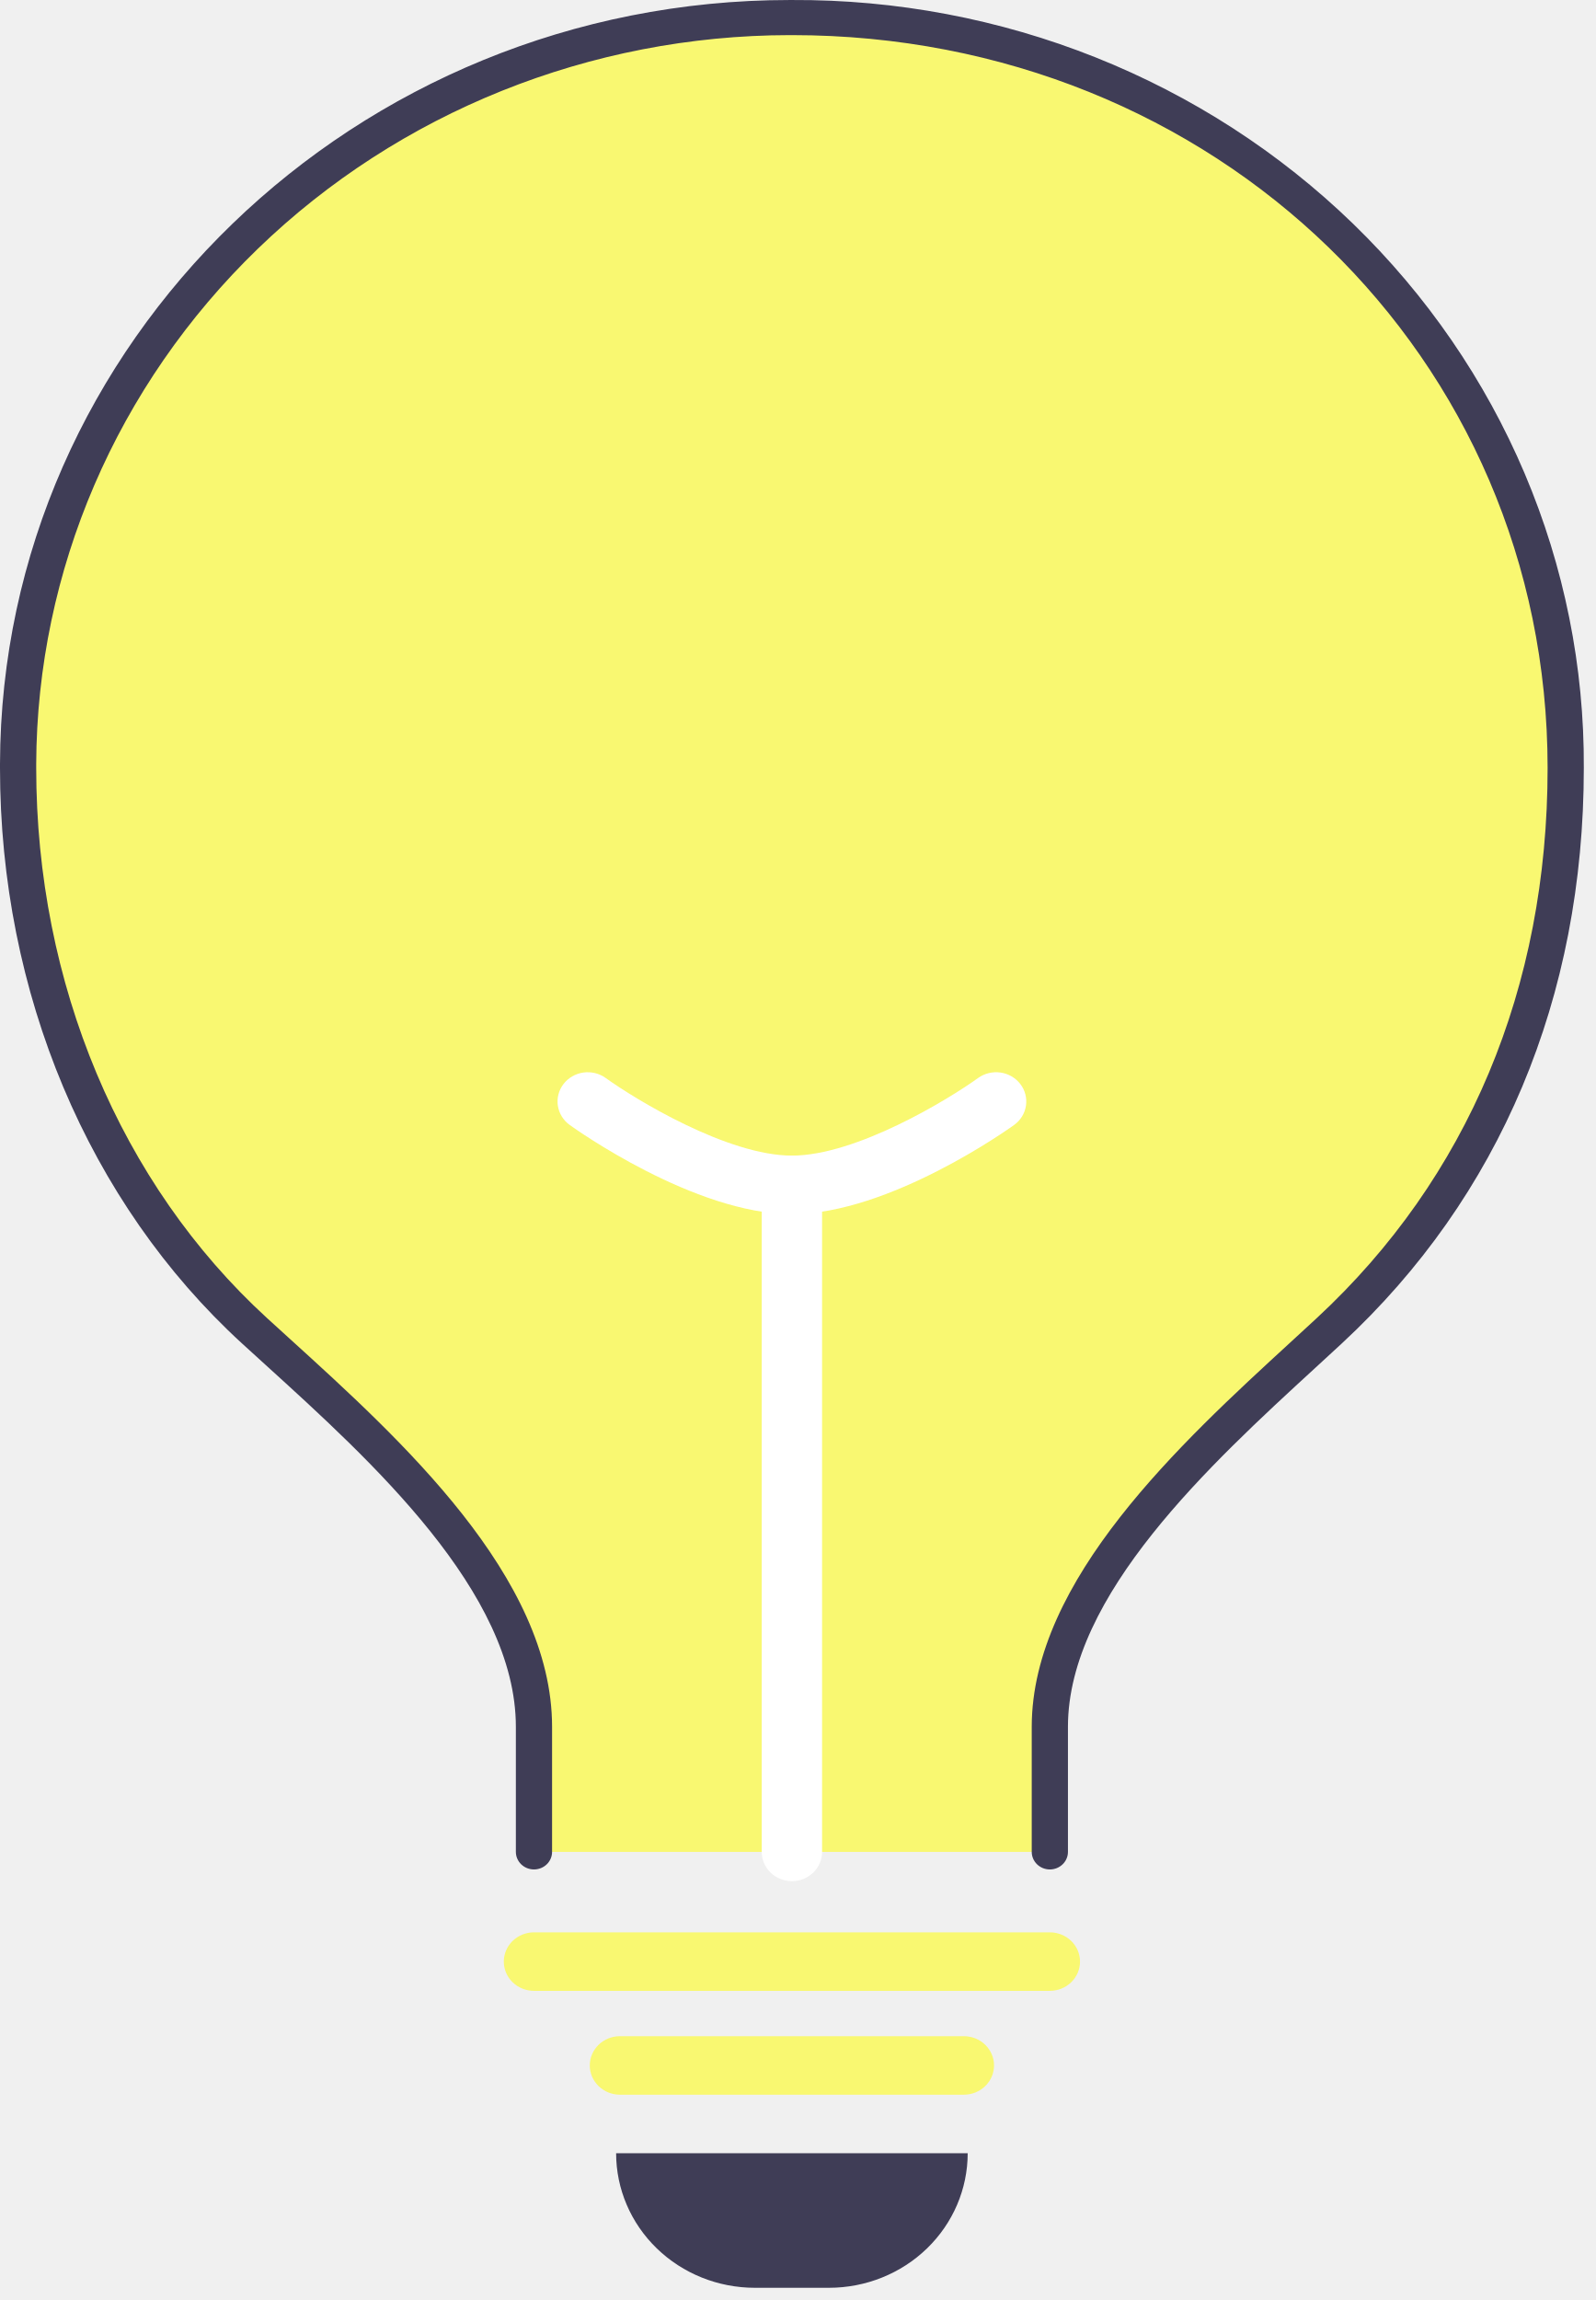
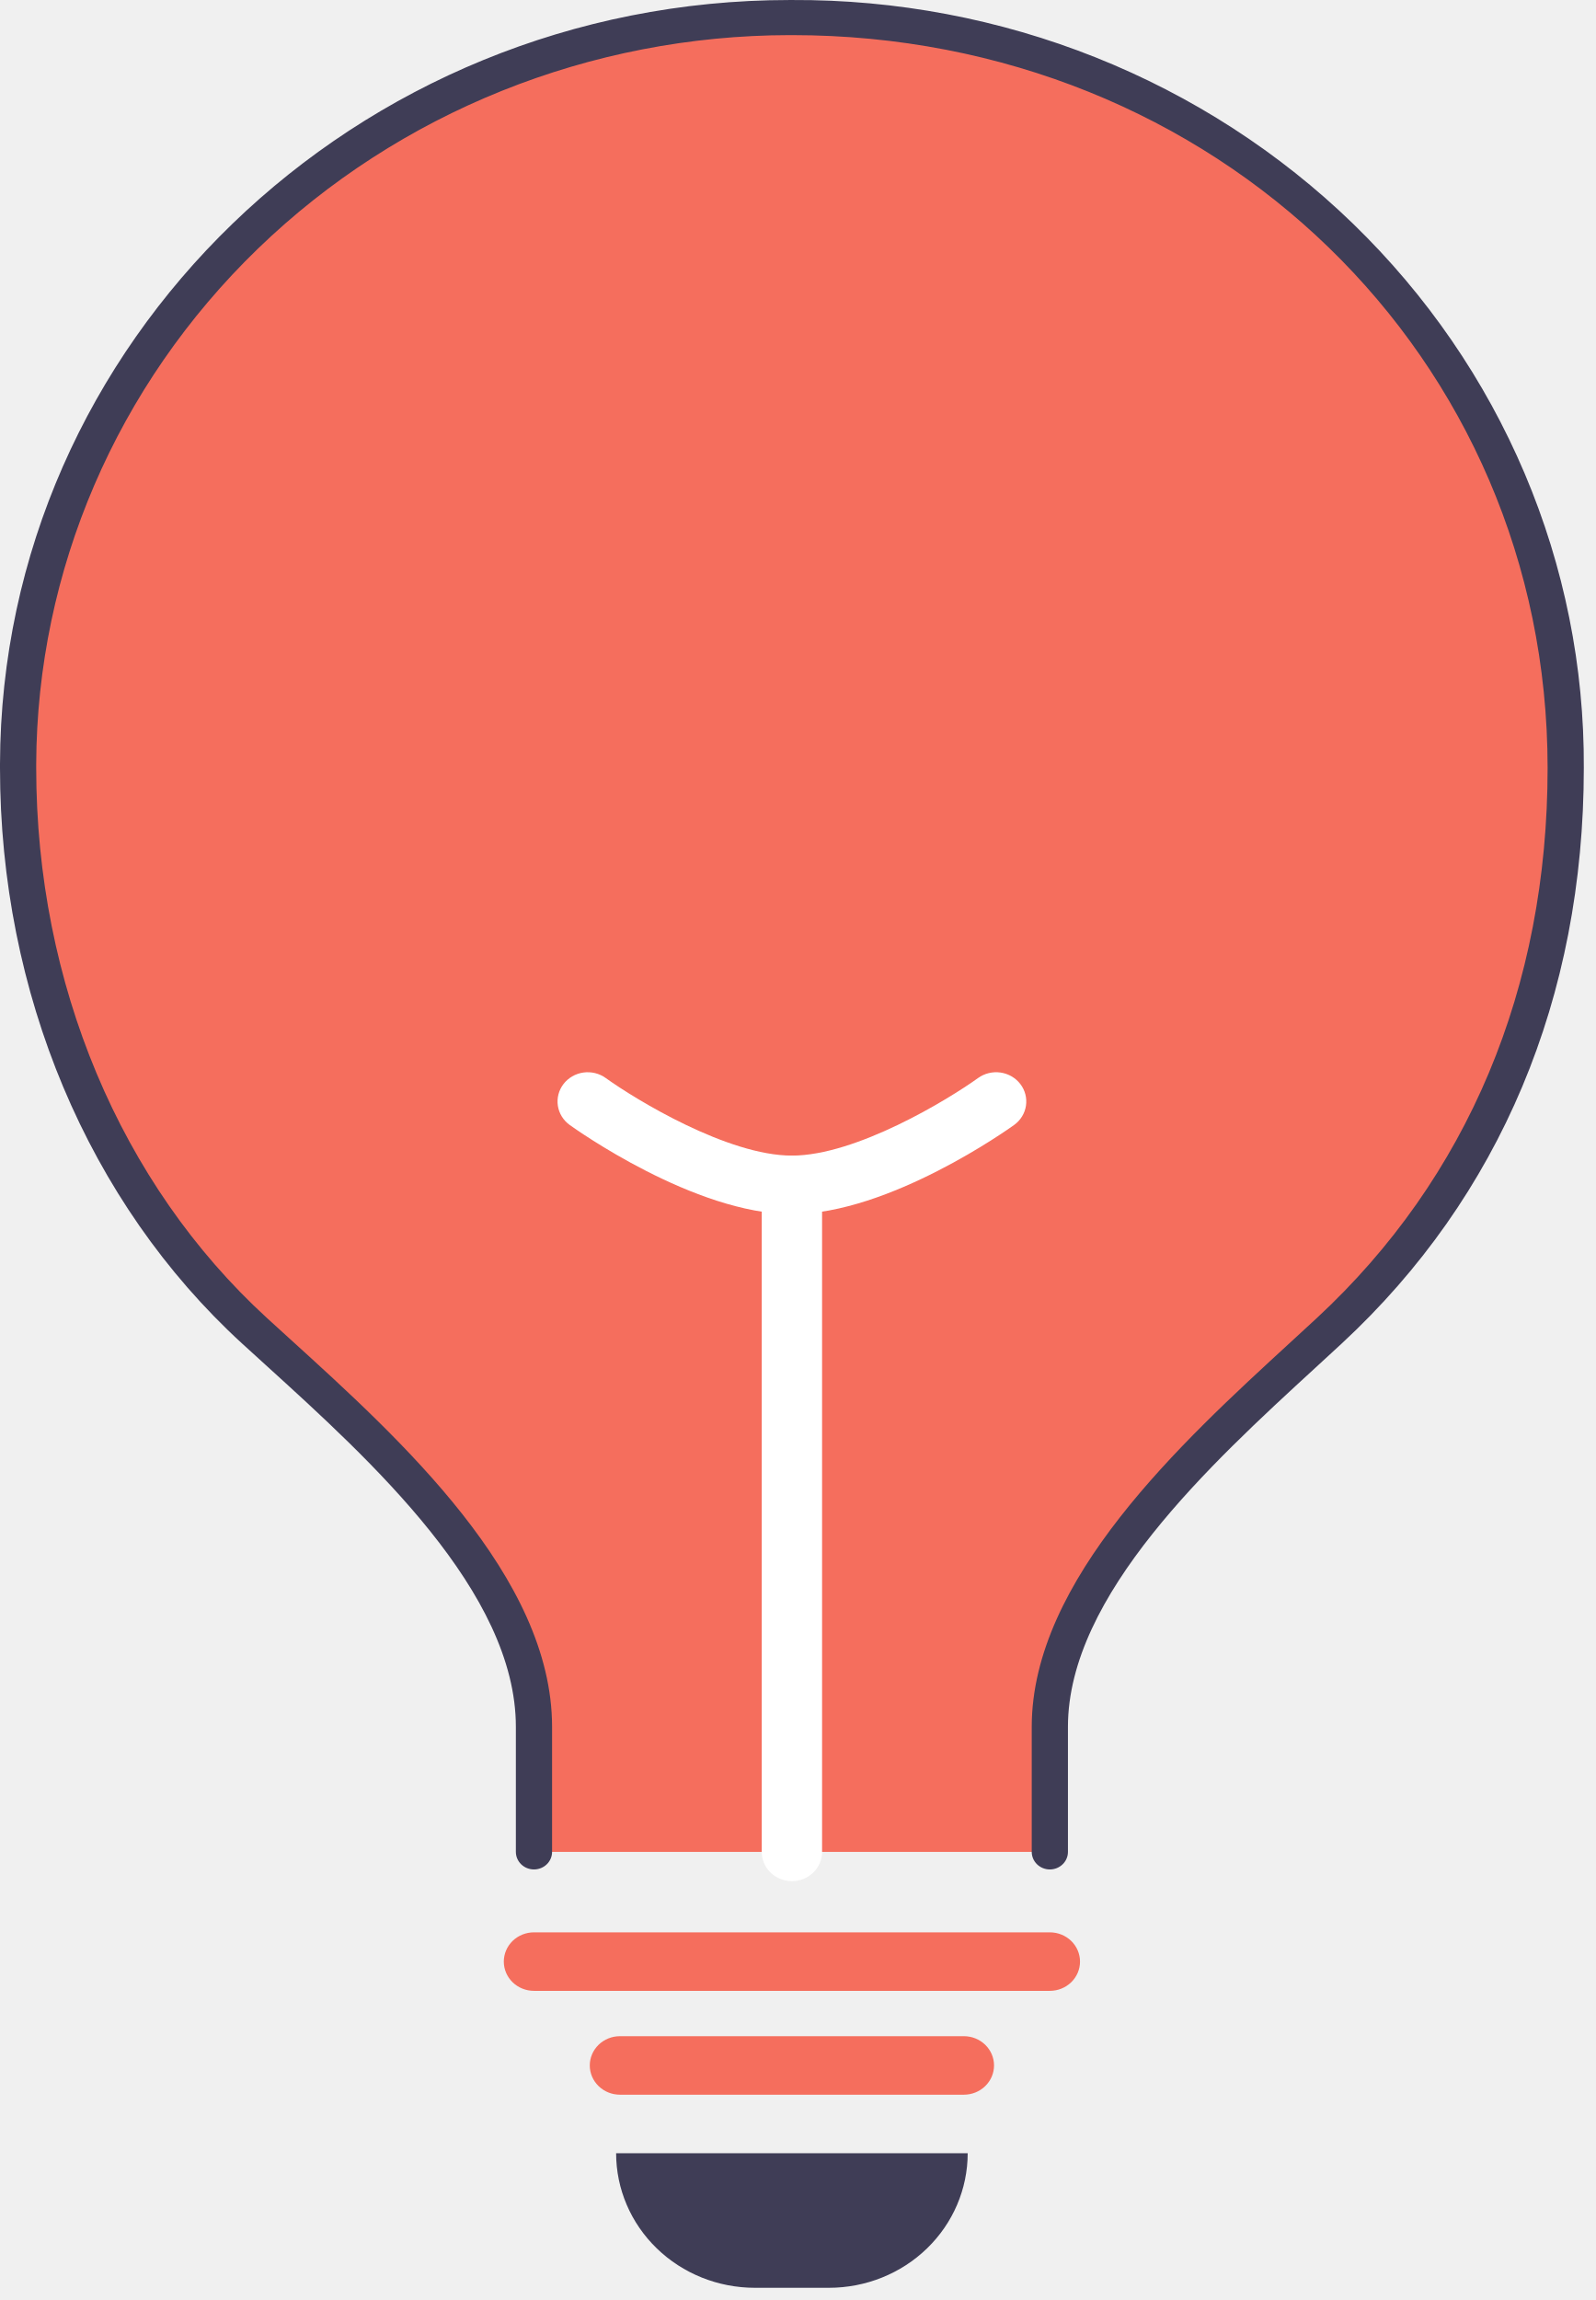
<svg xmlns="http://www.w3.org/2000/svg" width="111" height="160" viewBox="0 0 111 160" fill="none">
  <path d="M42.866 149.789H67.326C67.326 152.272 66.309 154.653 64.498 156.409C62.688 158.165 60.232 159.151 57.671 159.151H52.521C49.961 159.151 47.505 158.165 45.694 156.409C43.883 154.653 42.866 152.272 42.866 149.789H42.866Z" fill="#3F3D56" />
-   <path d="M73.042 128.827V120.127C73.042 109.614 84.833 99.67 92.483 92.576C103.265 82.581 108.933 69.154 108.933 53.424C108.933 39.604 103.281 26.349 93.217 16.563C83.153 6.777 69.498 1.261 55.245 1.222C40.993 1.184 27.306 6.627 17.186 16.358C7.066 26.089 1.339 39.314 1.259 53.134C1.259 53.231 1.259 53.327 1.259 53.424C1.259 68.592 7.17 82.929 17.71 92.576C25.318 99.54 37.151 109.505 37.151 120.127V128.827" fill="#F9F871" />
+   <path d="M73.042 128.827V120.127C73.042 109.614 84.833 99.67 92.483 92.576C103.265 82.581 108.933 69.154 108.933 53.424C108.933 39.604 103.281 26.349 93.217 16.563C83.153 6.777 69.498 1.261 55.245 1.222C40.993 1.184 27.306 6.627 17.186 16.358C7.066 26.089 1.339 39.314 1.259 53.134C1.259 53.231 1.259 53.327 1.259 53.424C1.259 68.592 7.17 82.929 17.71 92.576C25.318 99.54 37.151 109.505 37.151 120.127V128.827" fill="#F56E5D" />
  <path d="M73.042 130.049C72.876 130.049 72.713 130.017 72.56 129.956C72.407 129.894 72.268 129.804 72.151 129.691C72.034 129.577 71.942 129.443 71.878 129.295C71.815 129.146 71.782 128.988 71.782 128.827V120.127C71.782 109.899 82.185 100.352 89.78 93.381C90.411 92.802 91.024 92.239 91.612 91.694C102.119 81.954 107.673 68.72 107.673 53.424C107.673 24.837 84.579 2.443 55.096 2.443C55.047 2.443 54.997 2.443 54.948 2.443C41.073 2.458 27.769 7.799 17.944 17.299C8.119 26.799 2.573 39.684 2.519 53.137V53.422C2.519 68.402 8.371 82.349 18.574 91.688C19.091 92.161 19.628 92.649 20.179 93.149C27.873 100.134 38.41 109.699 38.41 120.127V128.827C38.41 129.151 38.277 129.462 38.041 129.691C37.805 129.92 37.485 130.048 37.151 130.048C36.817 130.048 36.496 129.92 36.26 129.691C36.024 129.462 35.891 129.151 35.891 128.827V120.127C35.891 110.759 25.815 101.611 18.458 94.932C17.904 94.429 17.364 93.939 16.845 93.464C6.14 83.665 0 69.071 0 53.424V53.131C0.084 23.805 24.72 0.001 54.944 0.001C54.998 0.001 55.046 0.001 55.1 0.001C62.345 -0.036 69.527 1.321 76.228 3.993C82.929 6.665 89.018 10.599 94.141 15.567C99.264 20.535 103.321 26.439 106.076 32.937C108.831 39.435 110.23 46.398 110.192 53.424C110.192 69.403 104.369 83.247 93.353 93.459C92.762 94.007 92.145 94.573 91.512 95.154C84.249 101.821 74.301 110.951 74.301 120.127V128.827C74.301 128.988 74.269 129.146 74.205 129.295C74.142 129.443 74.049 129.577 73.932 129.691C73.815 129.804 73.677 129.894 73.524 129.956C73.371 130.017 73.207 130.049 73.042 130.049Z" fill="#3F3D56" />
-   <path d="M67.06 145.718H43.132C42.576 145.718 42.042 145.504 41.648 145.122C41.255 144.74 41.033 144.223 41.033 143.683C41.033 143.143 41.255 142.626 41.648 142.244C42.042 141.862 42.576 141.648 43.132 141.648H67.06C67.616 141.648 68.15 141.862 68.544 142.244C68.938 142.626 69.159 143.143 69.159 143.683C69.159 144.223 68.938 144.74 68.544 145.122C68.15 145.504 67.616 145.718 67.06 145.718Z" fill="#F9F871" />
-   <path d="M73.042 138.494H37.151C36.594 138.494 36.06 138.28 35.666 137.898C35.273 137.516 35.052 136.999 35.052 136.459C35.052 135.919 35.273 135.401 35.666 135.02C36.06 134.638 36.594 134.424 37.151 134.424H73.042C73.598 134.424 74.132 134.638 74.526 135.02C74.92 135.401 75.141 135.919 75.141 136.459C75.141 136.999 74.92 137.516 74.526 137.898C74.132 138.28 73.598 138.494 73.042 138.494Z" fill="#F9F871" />
+   <path d="M67.06 145.718H43.132C42.576 145.718 42.042 145.504 41.648 145.122C41.255 144.74 41.033 144.223 41.033 143.683C41.033 143.143 41.255 142.626 41.648 142.244C42.042 141.862 42.576 141.648 43.132 141.648H67.06C67.616 141.648 68.15 141.862 68.544 142.244C68.938 142.626 69.159 143.143 69.159 143.683C69.159 144.223 68.938 144.74 68.544 145.122C68.15 145.504 67.616 145.718 67.06 145.718Z" fill="#F56E5D" />
+   <path d="M73.042 138.494H37.151C36.594 138.494 36.06 138.28 35.666 137.898C35.273 137.516 35.052 136.999 35.052 136.459C35.052 135.919 35.273 135.401 35.666 135.02C36.06 134.638 36.594 134.424 37.151 134.424H73.042C73.598 134.424 74.132 134.638 74.526 135.02C74.92 135.401 75.141 135.919 75.141 136.459C75.141 136.999 74.92 137.516 74.526 137.898C74.132 138.28 73.598 138.494 73.042 138.494Z" fill="#F56E5D" />
  <path d="M55.096 130.863C54.821 130.863 54.548 130.81 54.293 130.708C54.038 130.605 53.807 130.455 53.612 130.266C53.417 130.077 53.262 129.853 53.157 129.606C53.051 129.359 52.997 129.095 52.997 128.827V82.425C52.997 81.885 53.218 81.368 53.612 80.986C54.006 80.604 54.539 80.39 55.096 80.39C55.653 80.39 56.187 80.604 56.58 80.986C56.974 81.368 57.195 81.885 57.195 82.425V128.827C57.195 129.095 57.141 129.359 57.035 129.606C56.93 129.853 56.775 130.077 56.58 130.266C56.386 130.455 56.154 130.605 55.9 130.708C55.645 130.81 55.372 130.863 55.096 130.863Z" fill="white" />
  <path d="M55.096 84.461C48.314 84.461 39.987 78.511 39.636 78.258C39.415 78.099 39.229 77.898 39.087 77.669C38.946 77.439 38.852 77.185 38.812 76.921C38.772 76.656 38.786 76.387 38.854 76.128C38.921 75.868 39.041 75.625 39.205 75.41C39.37 75.196 39.576 75.015 39.813 74.878C40.049 74.741 40.312 74.65 40.584 74.611C40.857 74.573 41.135 74.586 41.402 74.651C41.669 74.717 41.921 74.832 42.142 74.992C44.228 76.493 50.624 80.39 55.096 80.39C59.568 80.39 65.964 76.493 68.051 74.991C68.272 74.832 68.524 74.716 68.791 74.651C69.058 74.586 69.337 74.572 69.609 74.611C69.882 74.65 70.144 74.741 70.381 74.878C70.617 75.015 70.824 75.196 70.988 75.41C71.153 75.625 71.272 75.869 71.339 76.128C71.406 76.387 71.42 76.657 71.38 76.921C71.34 77.186 71.247 77.44 71.105 77.669C70.964 77.898 70.777 78.099 70.556 78.258C70.205 78.511 61.878 84.461 55.096 84.461Z" fill="white" />
</svg>
